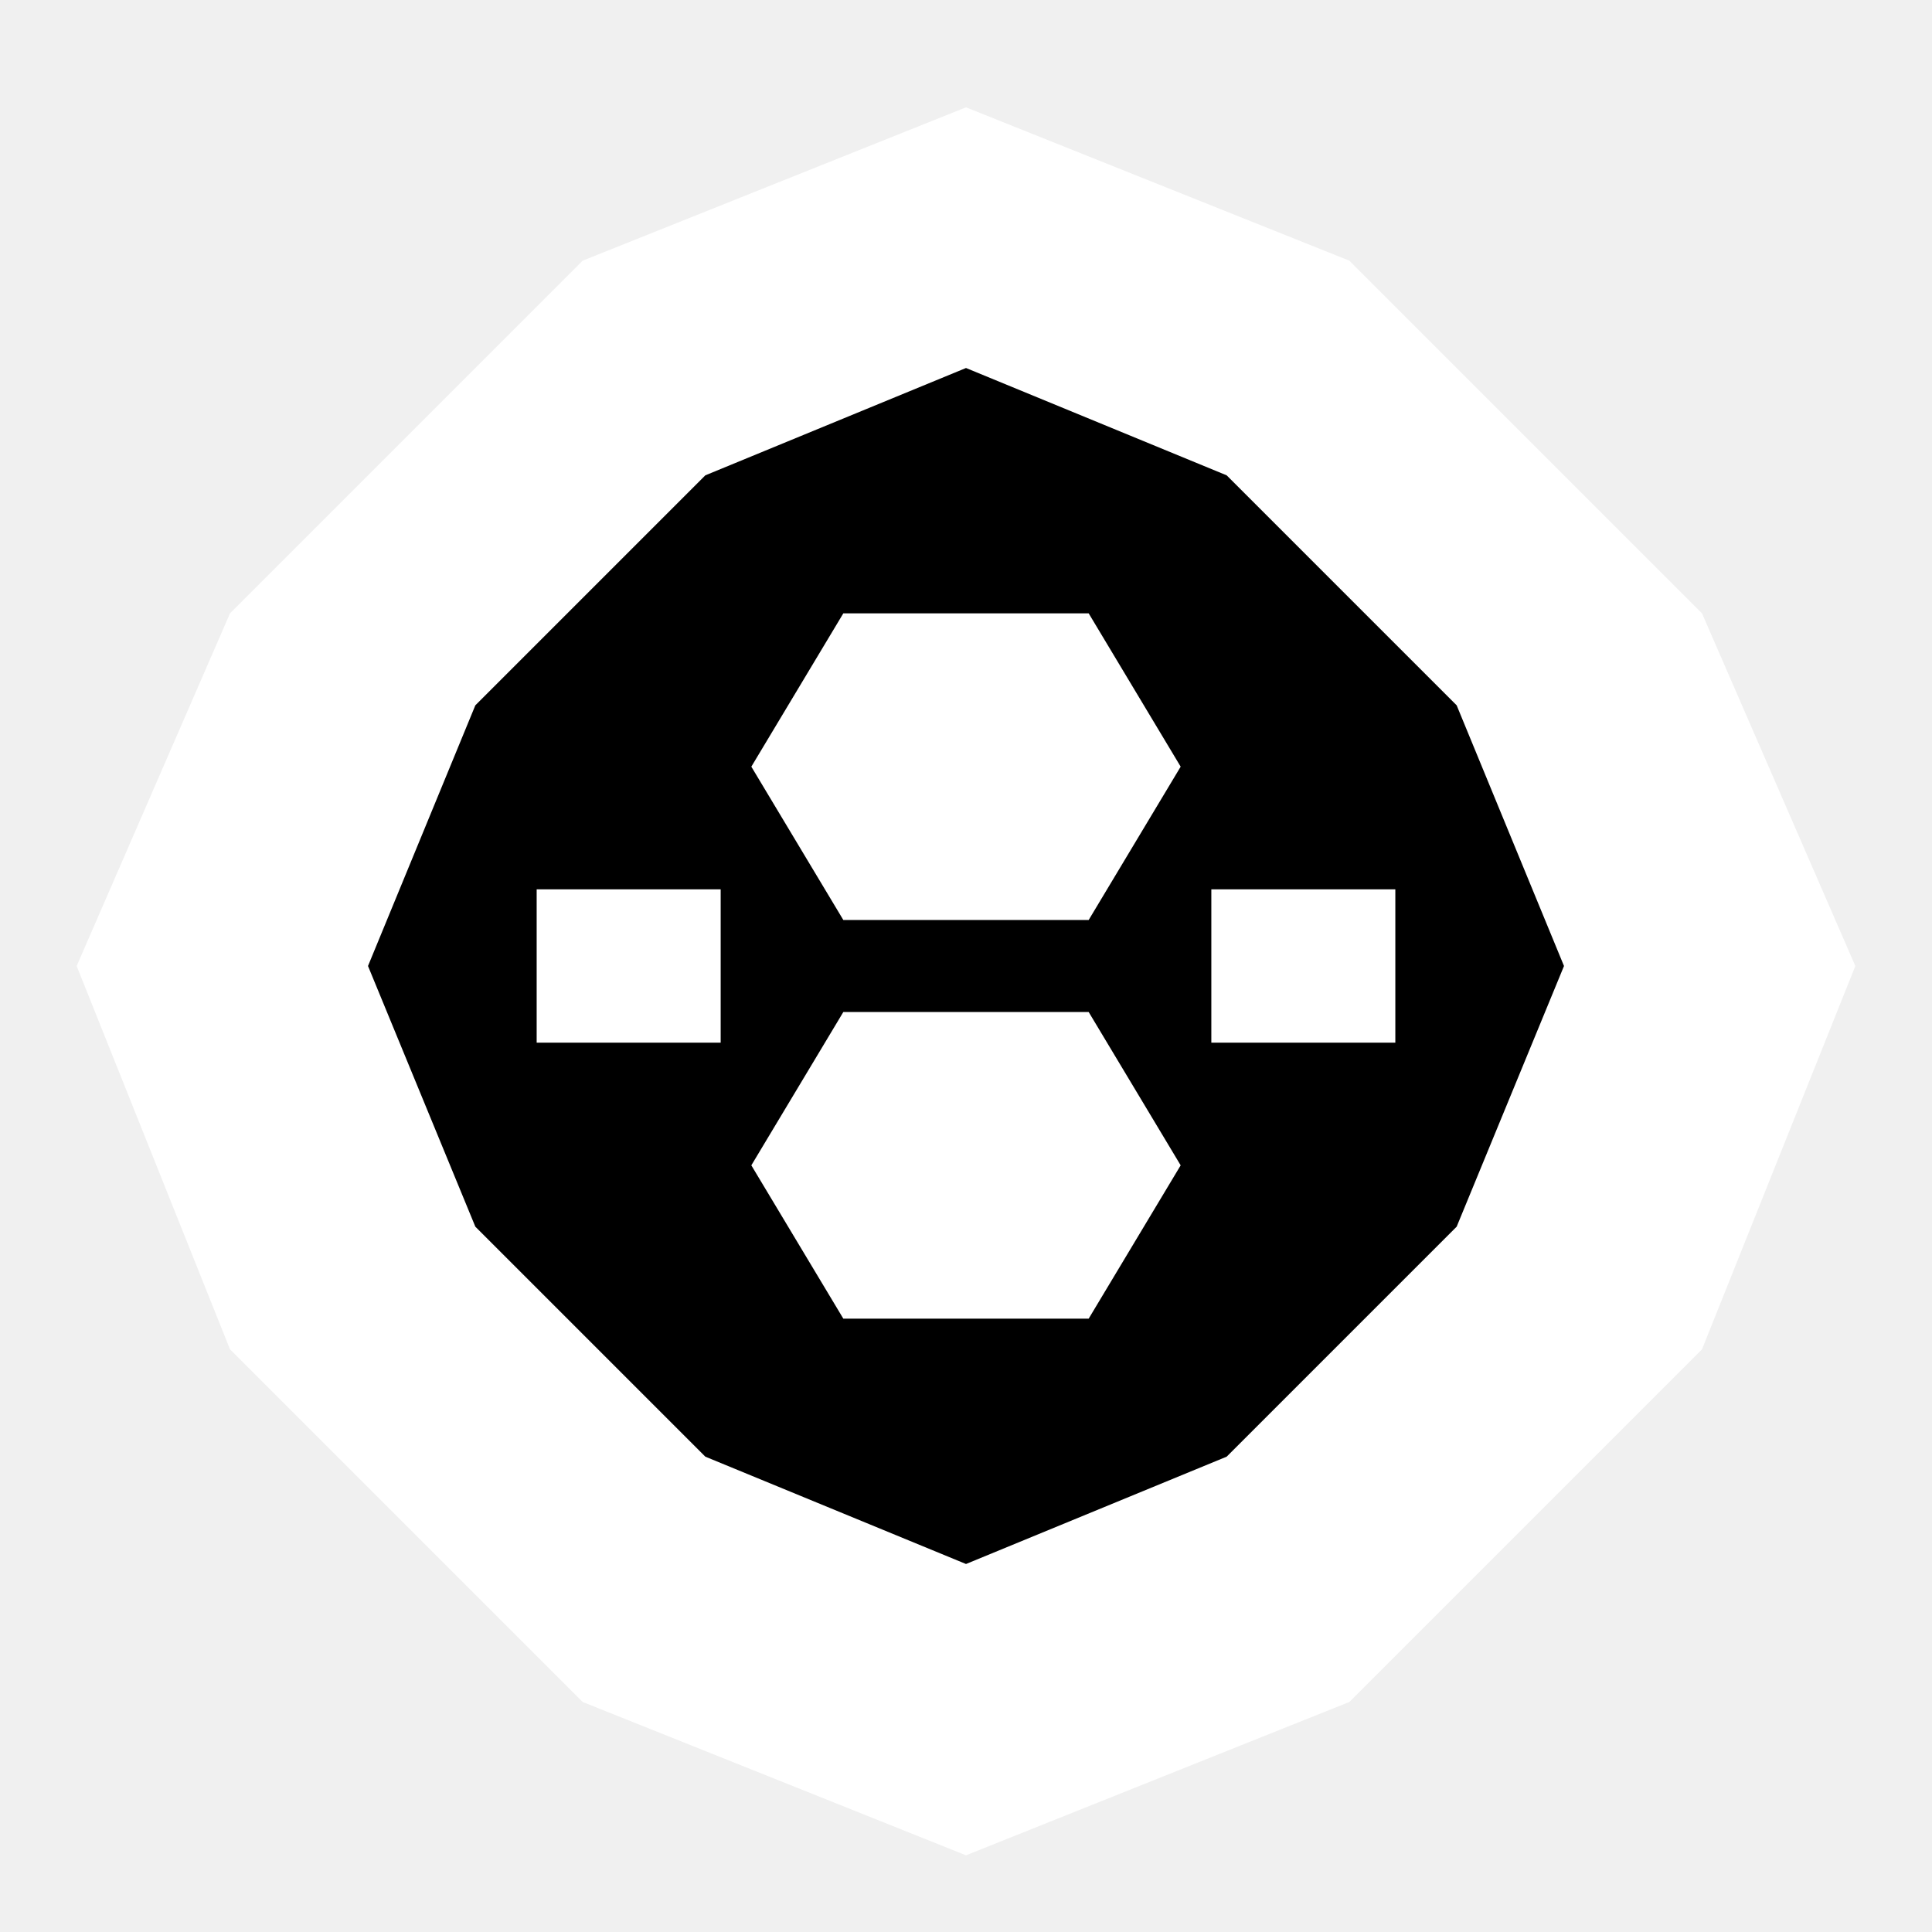
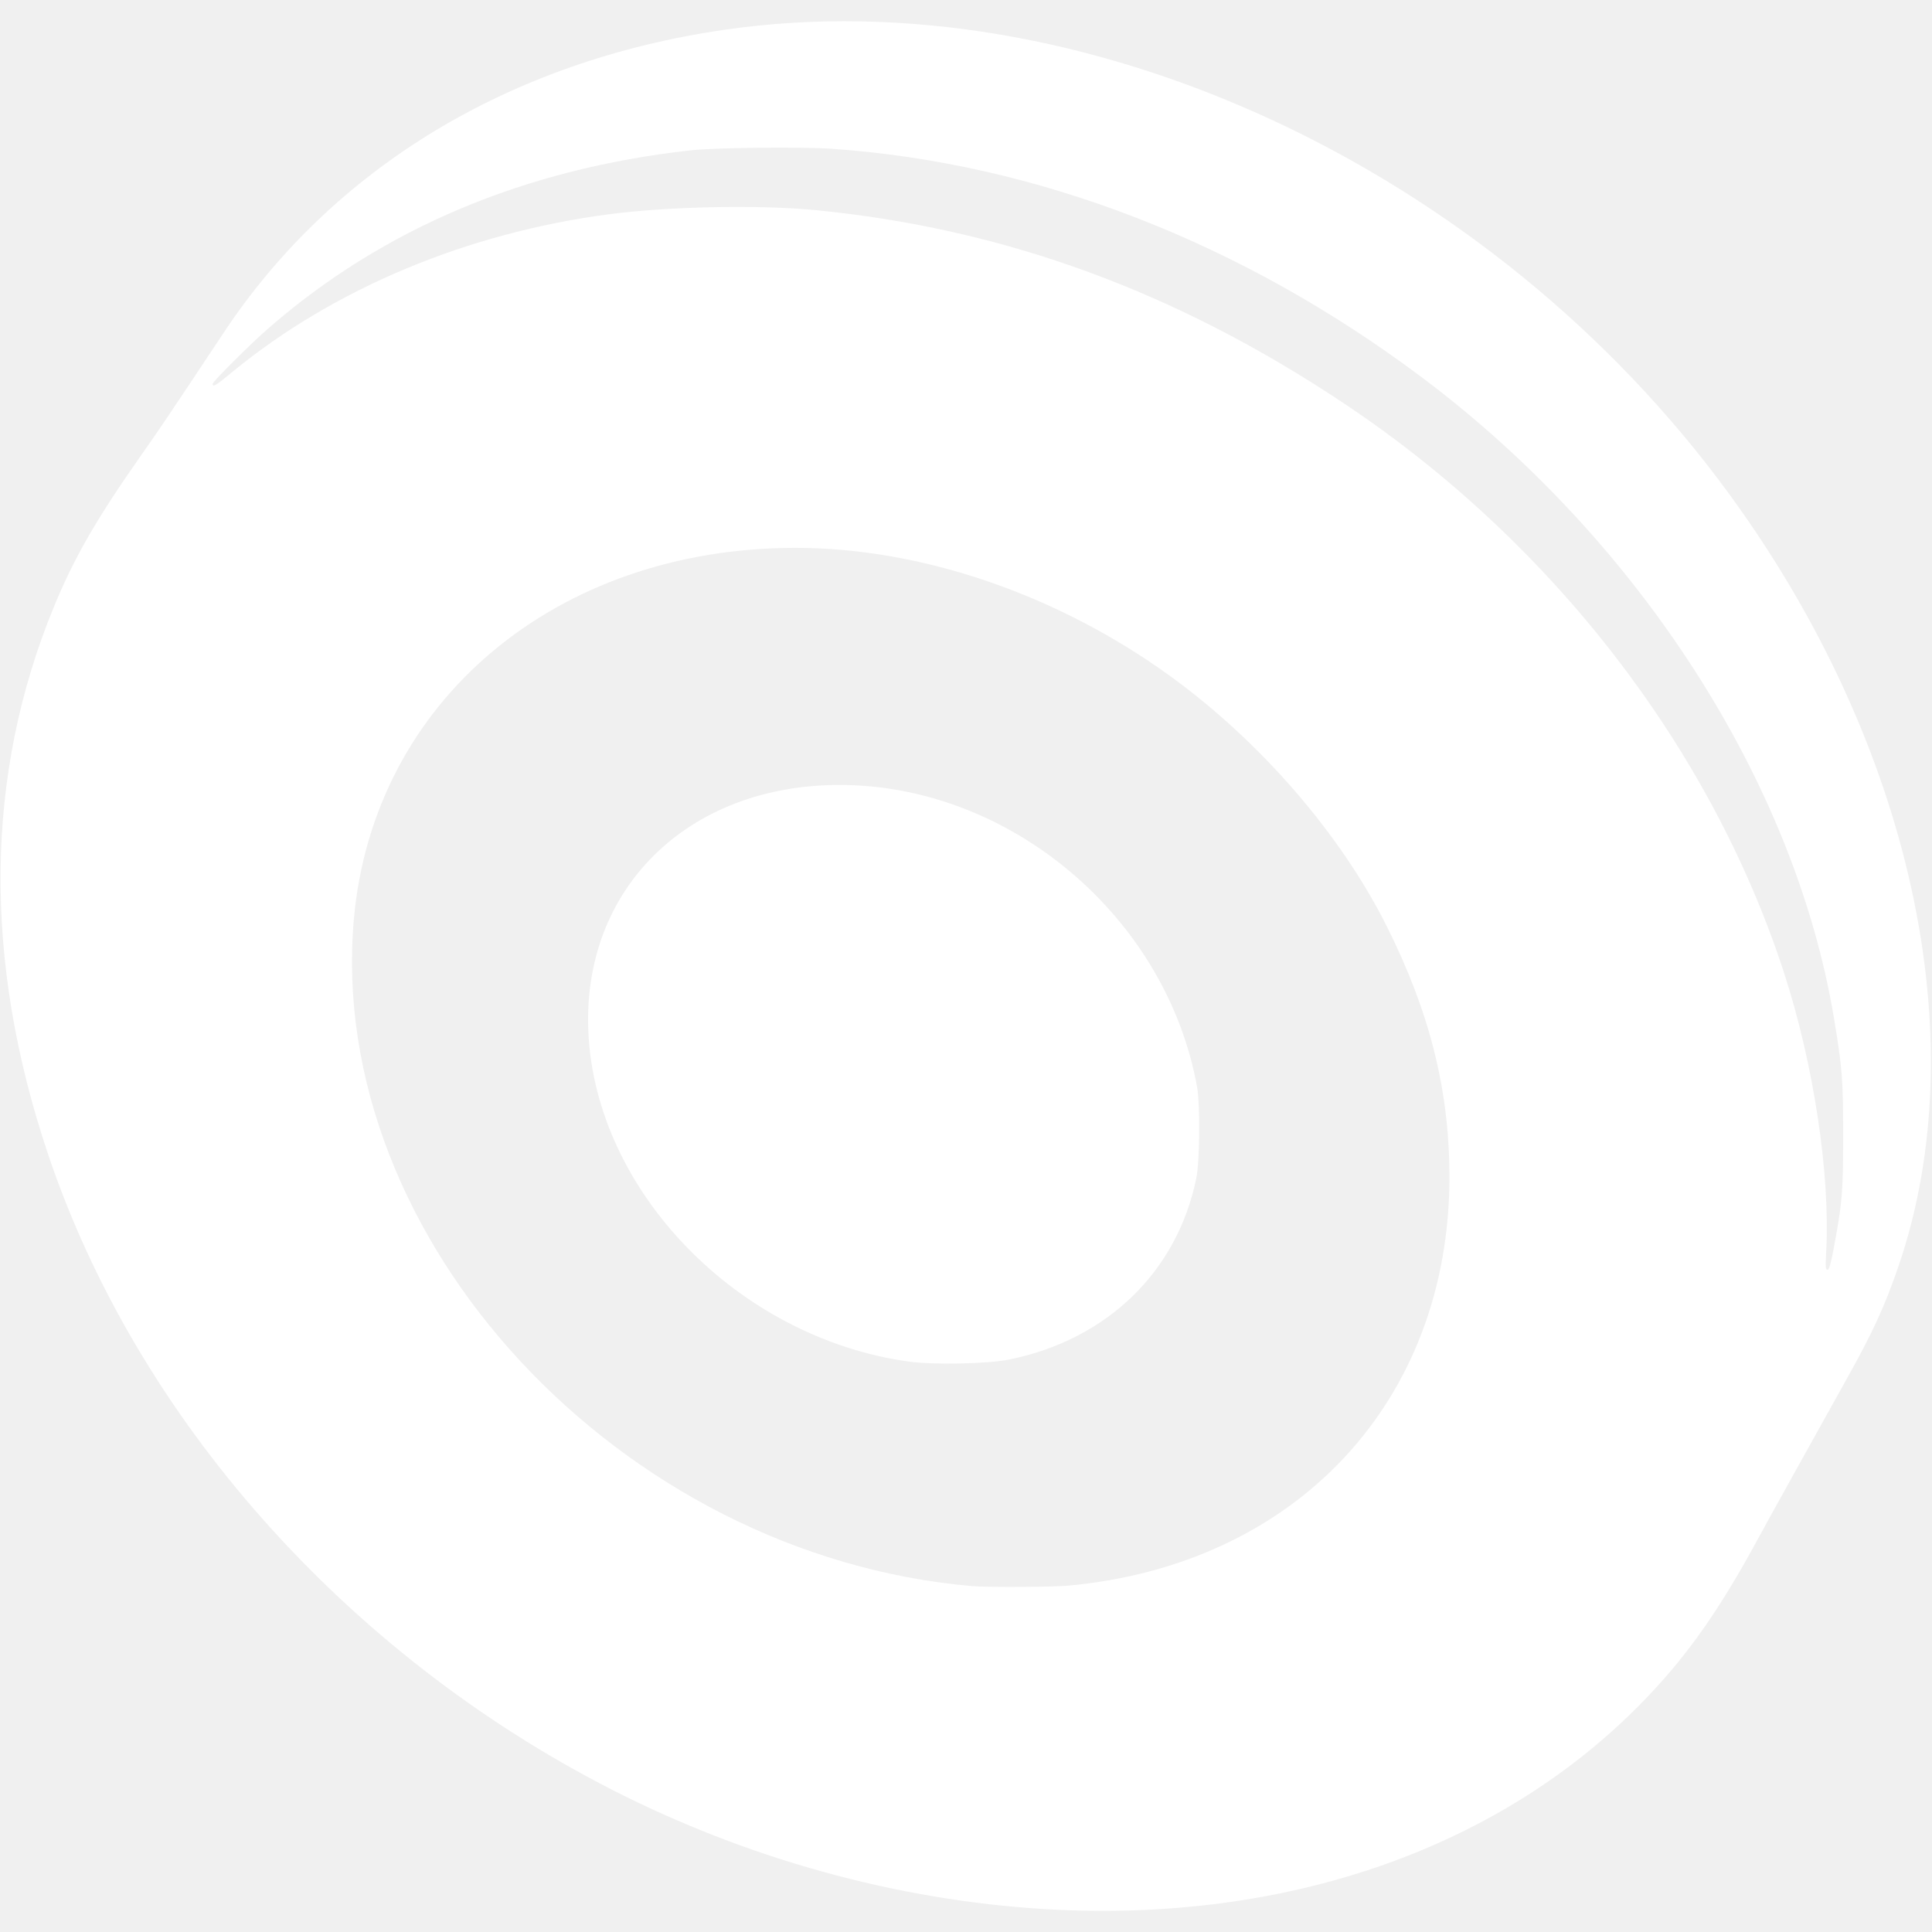
- <svg xmlns="http://www.w3.org/2000/svg" width="126" height="126" viewBox="0 0 126 126" preserveAspectRatio="xMidYMid meet">
-   <g fill="#ffffff">
-     <path d="M63 7l25 10 23 23 10 23-10 25-23 23-25 10-25-10-23-23-10-25 10-23 23-23L63 7Z" />
-     <path fill="#000000" d="M63 24l17 7 15 15 7 17-7 17-15 15-17 7-17-7-15-15-7-17 7-17 15-15 17-7Z" />
-     <path d="M55 40h16l6 10-6 10H55l-6-10 6-10ZM55 66h16l6 10-6 10H55l-6-10 6-10Z" />
-     <path d="M35 58h12v10H35V58ZM79 58h12v10H79V58Z" />
+ <svg xmlns="http://www.w3.org/2000/svg" viewBox="0 0 1272 1244" width="256" height="256">
+   <g fill="white" stroke="none">
+     <path d="M 687.50 1242.90 c -97.10 -5.90 -195.90 -33.20 -285.00 -78.80 -175.30 -89.70 -312.70 -244.80 -371.00 -418.60 -42.80 -127.60 -41.50 -249.60 4.00 -360.00 13.60 -33.00 28.30 -58.40 59.00 -102.00 8.40 -11.80 18.90 -27.40 52.80 -78.50 72.10 -108.60 188.30 -178.90 329.70 -199.40 235.50 -34.20 504.30 90.10 661.80 306.10 119.70 164.10 162.20 358.10 111.30 507.50 -9.20 26.80 -16.90 43.70 -34.50 75.10 -24.60 44.10 -50.80 91.20 -61.60 111.10 -16.70 30.40 -32.60 54.70 -49.30 75.10 -93.30 113.80 -244.90 172.80 -417.20 162.40 m 15.50 -212.90 c 150.60 -13.70 251.40 -121.70 251.30 -269.50 -0.10 -56.80 -13.00 -108.30 -41.40 -164.90 -30.50 -60.80 -83.40 -121.80 -142.90 -164.80 -74.20 -53.60 -163.80 -84.20 -246.50 -84.10 -157.60 0.10 -277.70 101.10 -290.50 244.30 -18.70 210.50 175.00 419.40 407.50 439.30 9.70 0.80 52.00 0.60 62.50 -0.30 m 504.30 -222.20 c 5.60 -29.70 6.20 -36.80 6.20 -74.30 0.00 -37.20 -0.60 -44.50 -6.10 -77.50 -25.90 -155.00 -128.10 -314.00 -270.80 -421.20 -119.10 -89.40 -254.20 -141.70 -389.80 -150.90 -20.30 -1.30 -76.50 -0.70 -92.30 1.10 -109.30 12.20 -202.20 51.40 -277.50 116.90 -11.60 10.00 -37.00 35.40 -37.00 36.80 0.00 2.50 2.00 1.30 13.20 -8.00 66.50 -54.60 154.20 -91.30 247.50 -103.60 39.30 -5.20 99.60 -6.40 136.80 -2.70 124.10 12.20 237.60 53.80 348.10 127.70 136.40 91.10 240.70 226.10 288.90 374.10 19.60 60.20 30.70 133.50 27.80 184.60 -0.50 9.50 -0.40 11.20 0.90 11.20 1.10 0.00 2.10 -3.60 4.10 -14.20" />
+     <path d="M 598.00 882.40 c -112.00 -15.70 -205.50 -111.70 -210.60 -216.30 -4.60 -94.40 64.90 -163.20 165.10 -163.30 112.60 -0.10 215.60 87.00 235.70 199.20 2.00 11.60 1.70 48.10 -0.50 59.30 -12.40 61.70 -58.70 106.70 -123.30 119.80 -14.20 2.90 -50.20 3.60 -66.40 1.30" />
  </g>
</svg>
